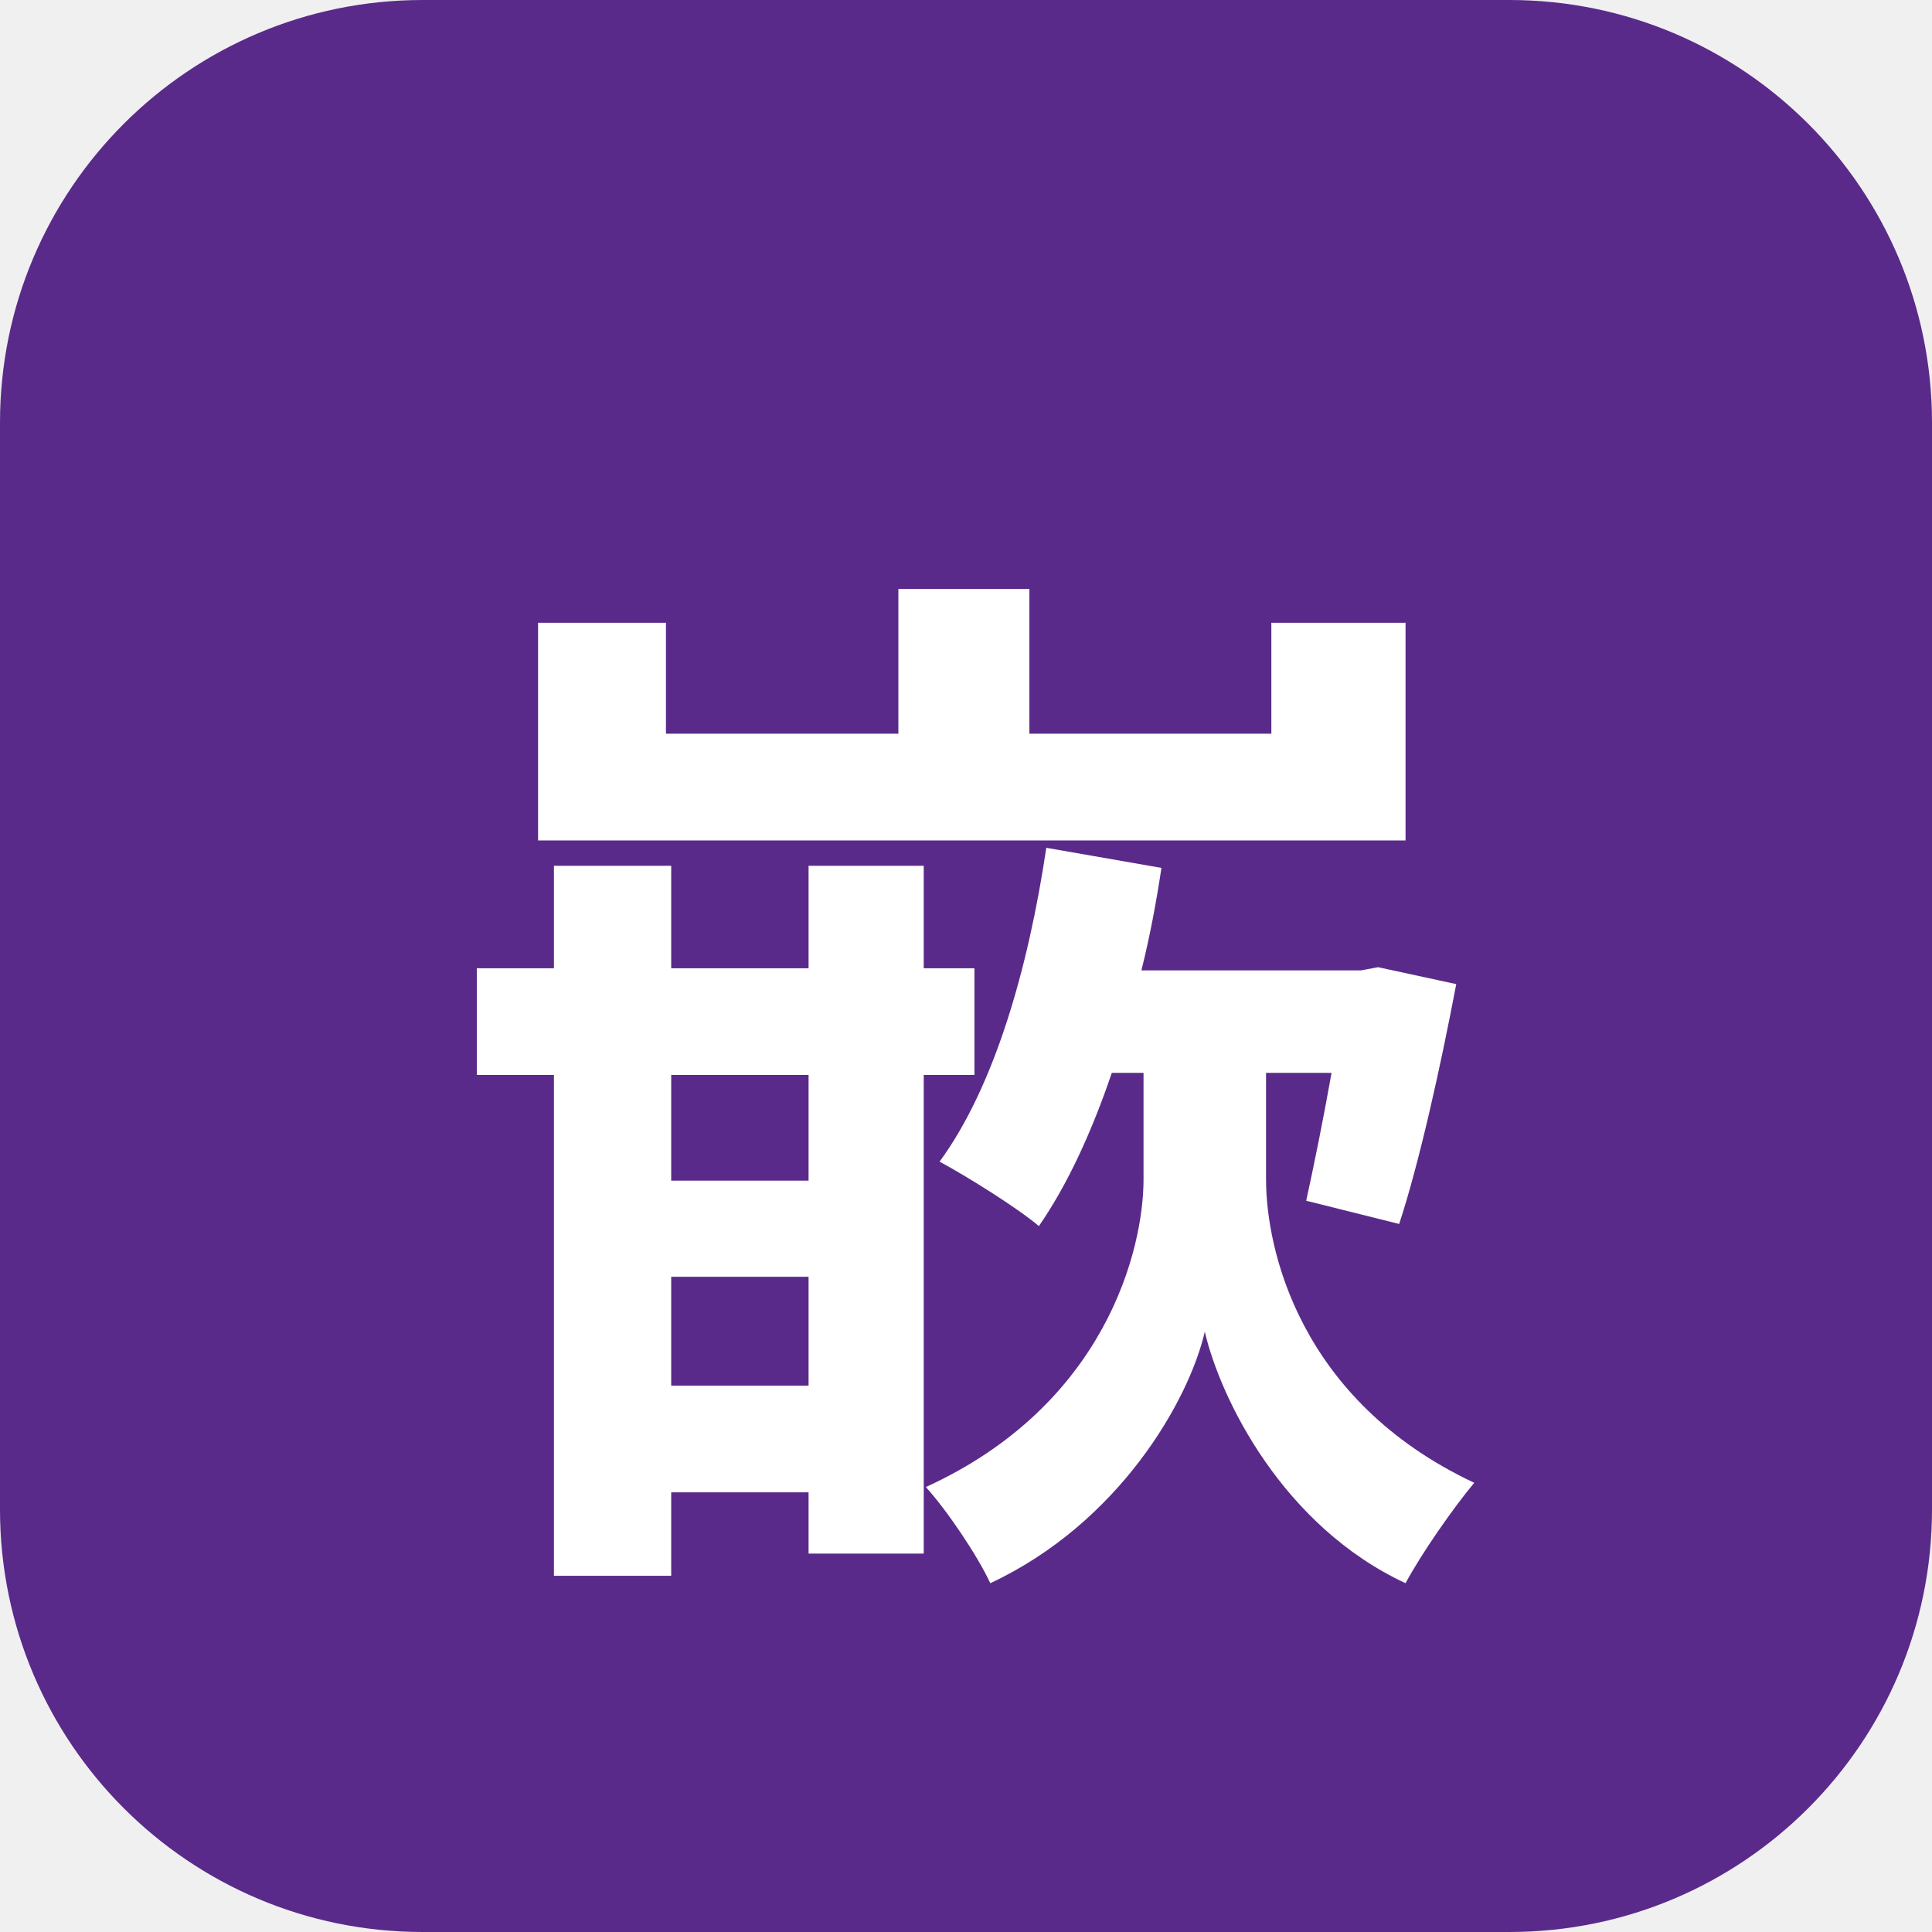
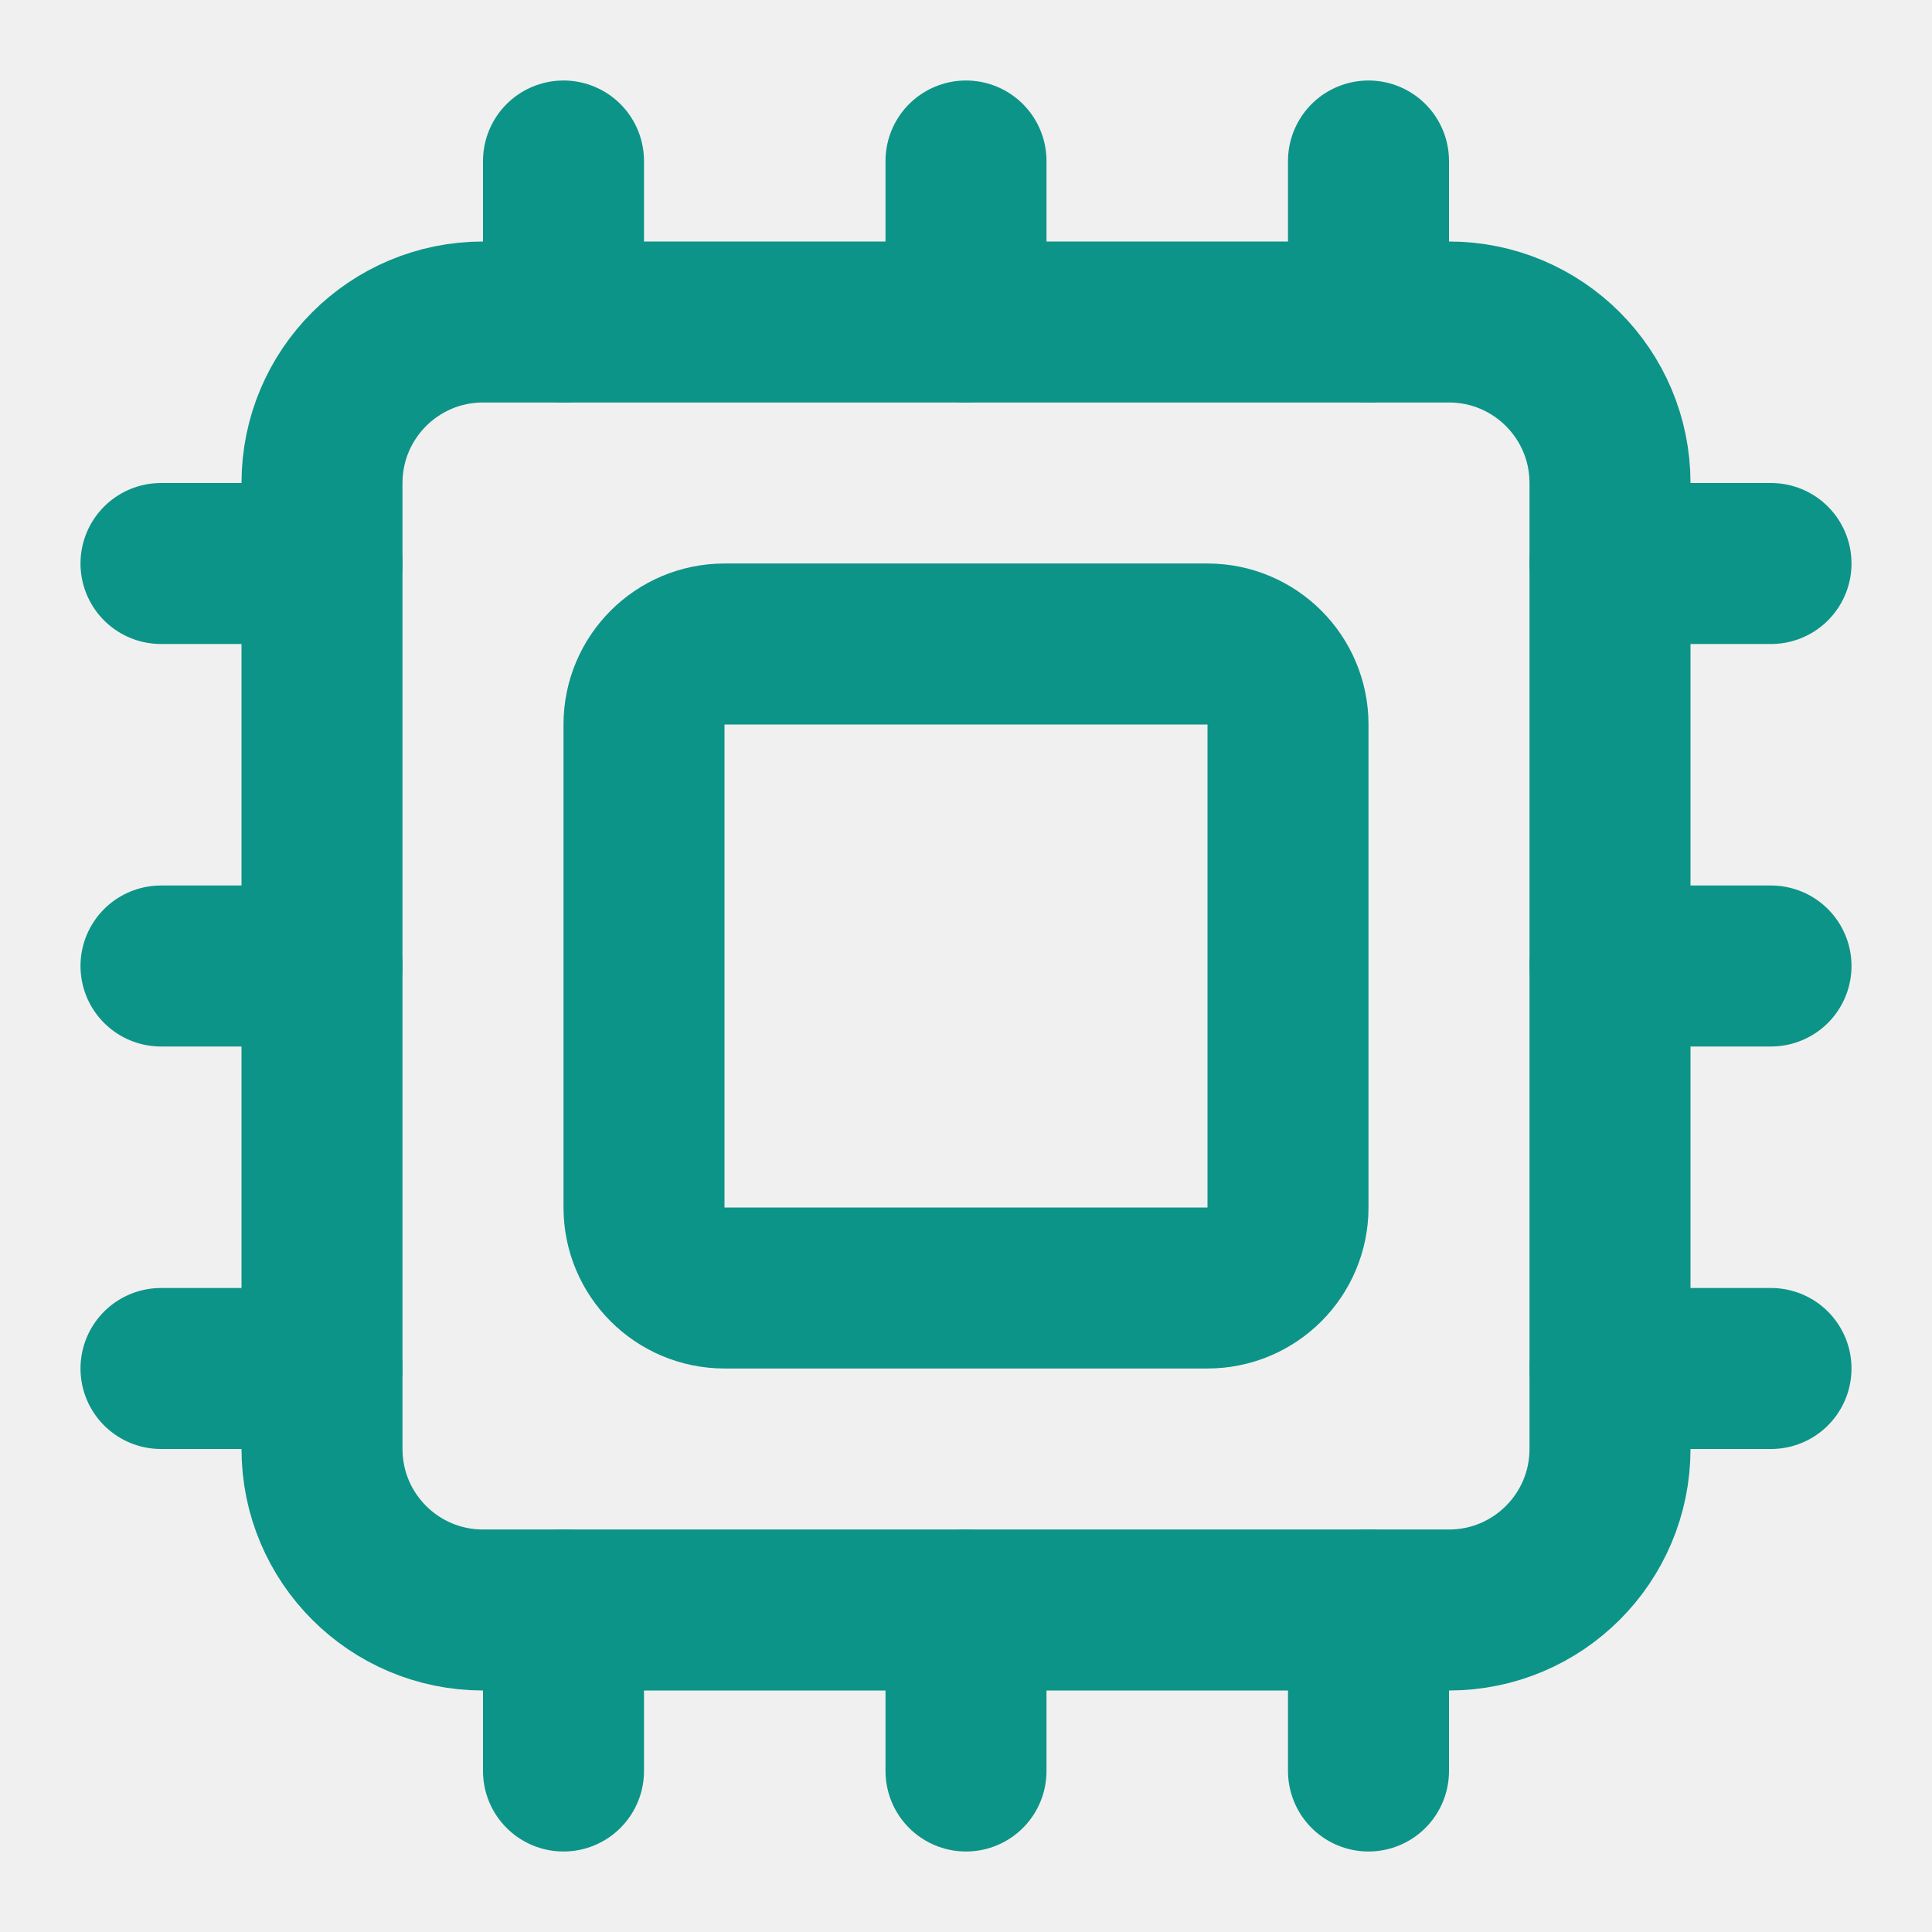
- <svg xmlns="http://www.w3.org/2000/svg" width="512" height="512" viewBox="0 0 512 512">
-   <rect width="512" height="512" rx="112" fill="#5A2A8A" />
-   <text x="256" y="272" text-anchor="middle" dominant-baseline="central" font-family="'Microsoft YaHei','PingFang SC','Noto Sans SC',sans-serif" font-size="280" font-weight="700" fill="#ffffff">嵌</text>
+ <svg xmlns="http://www.w3.org/2000/svg" width="24" height="24" viewBox="0 0 24 24" fill="none" stroke="#0d9488" stroke-width="2" stroke-linecap="round" stroke-linejoin="round">
+   <path d="M12 20v2" />
+   <path d="M12 2v2" />
+   <path d="M17 20v2" />
+   <path d="M17 2v2" />
+   <path d="M2 12h2" />
+   <path d="M2 17h2" />
+   <path d="M2 7h2" />
+   <path d="M20 12h2" />
+   <path d="M20 17h2" />
+   <path d="M20 7h2" />
+   <path d="M7 20v2" />
+   <path d="M7 2v2" />
+   <rect x="4" y="4" width="16" height="16" rx="2" />
+   <rect x="8" y="8" width="8" height="8" rx="1" />
</svg>
